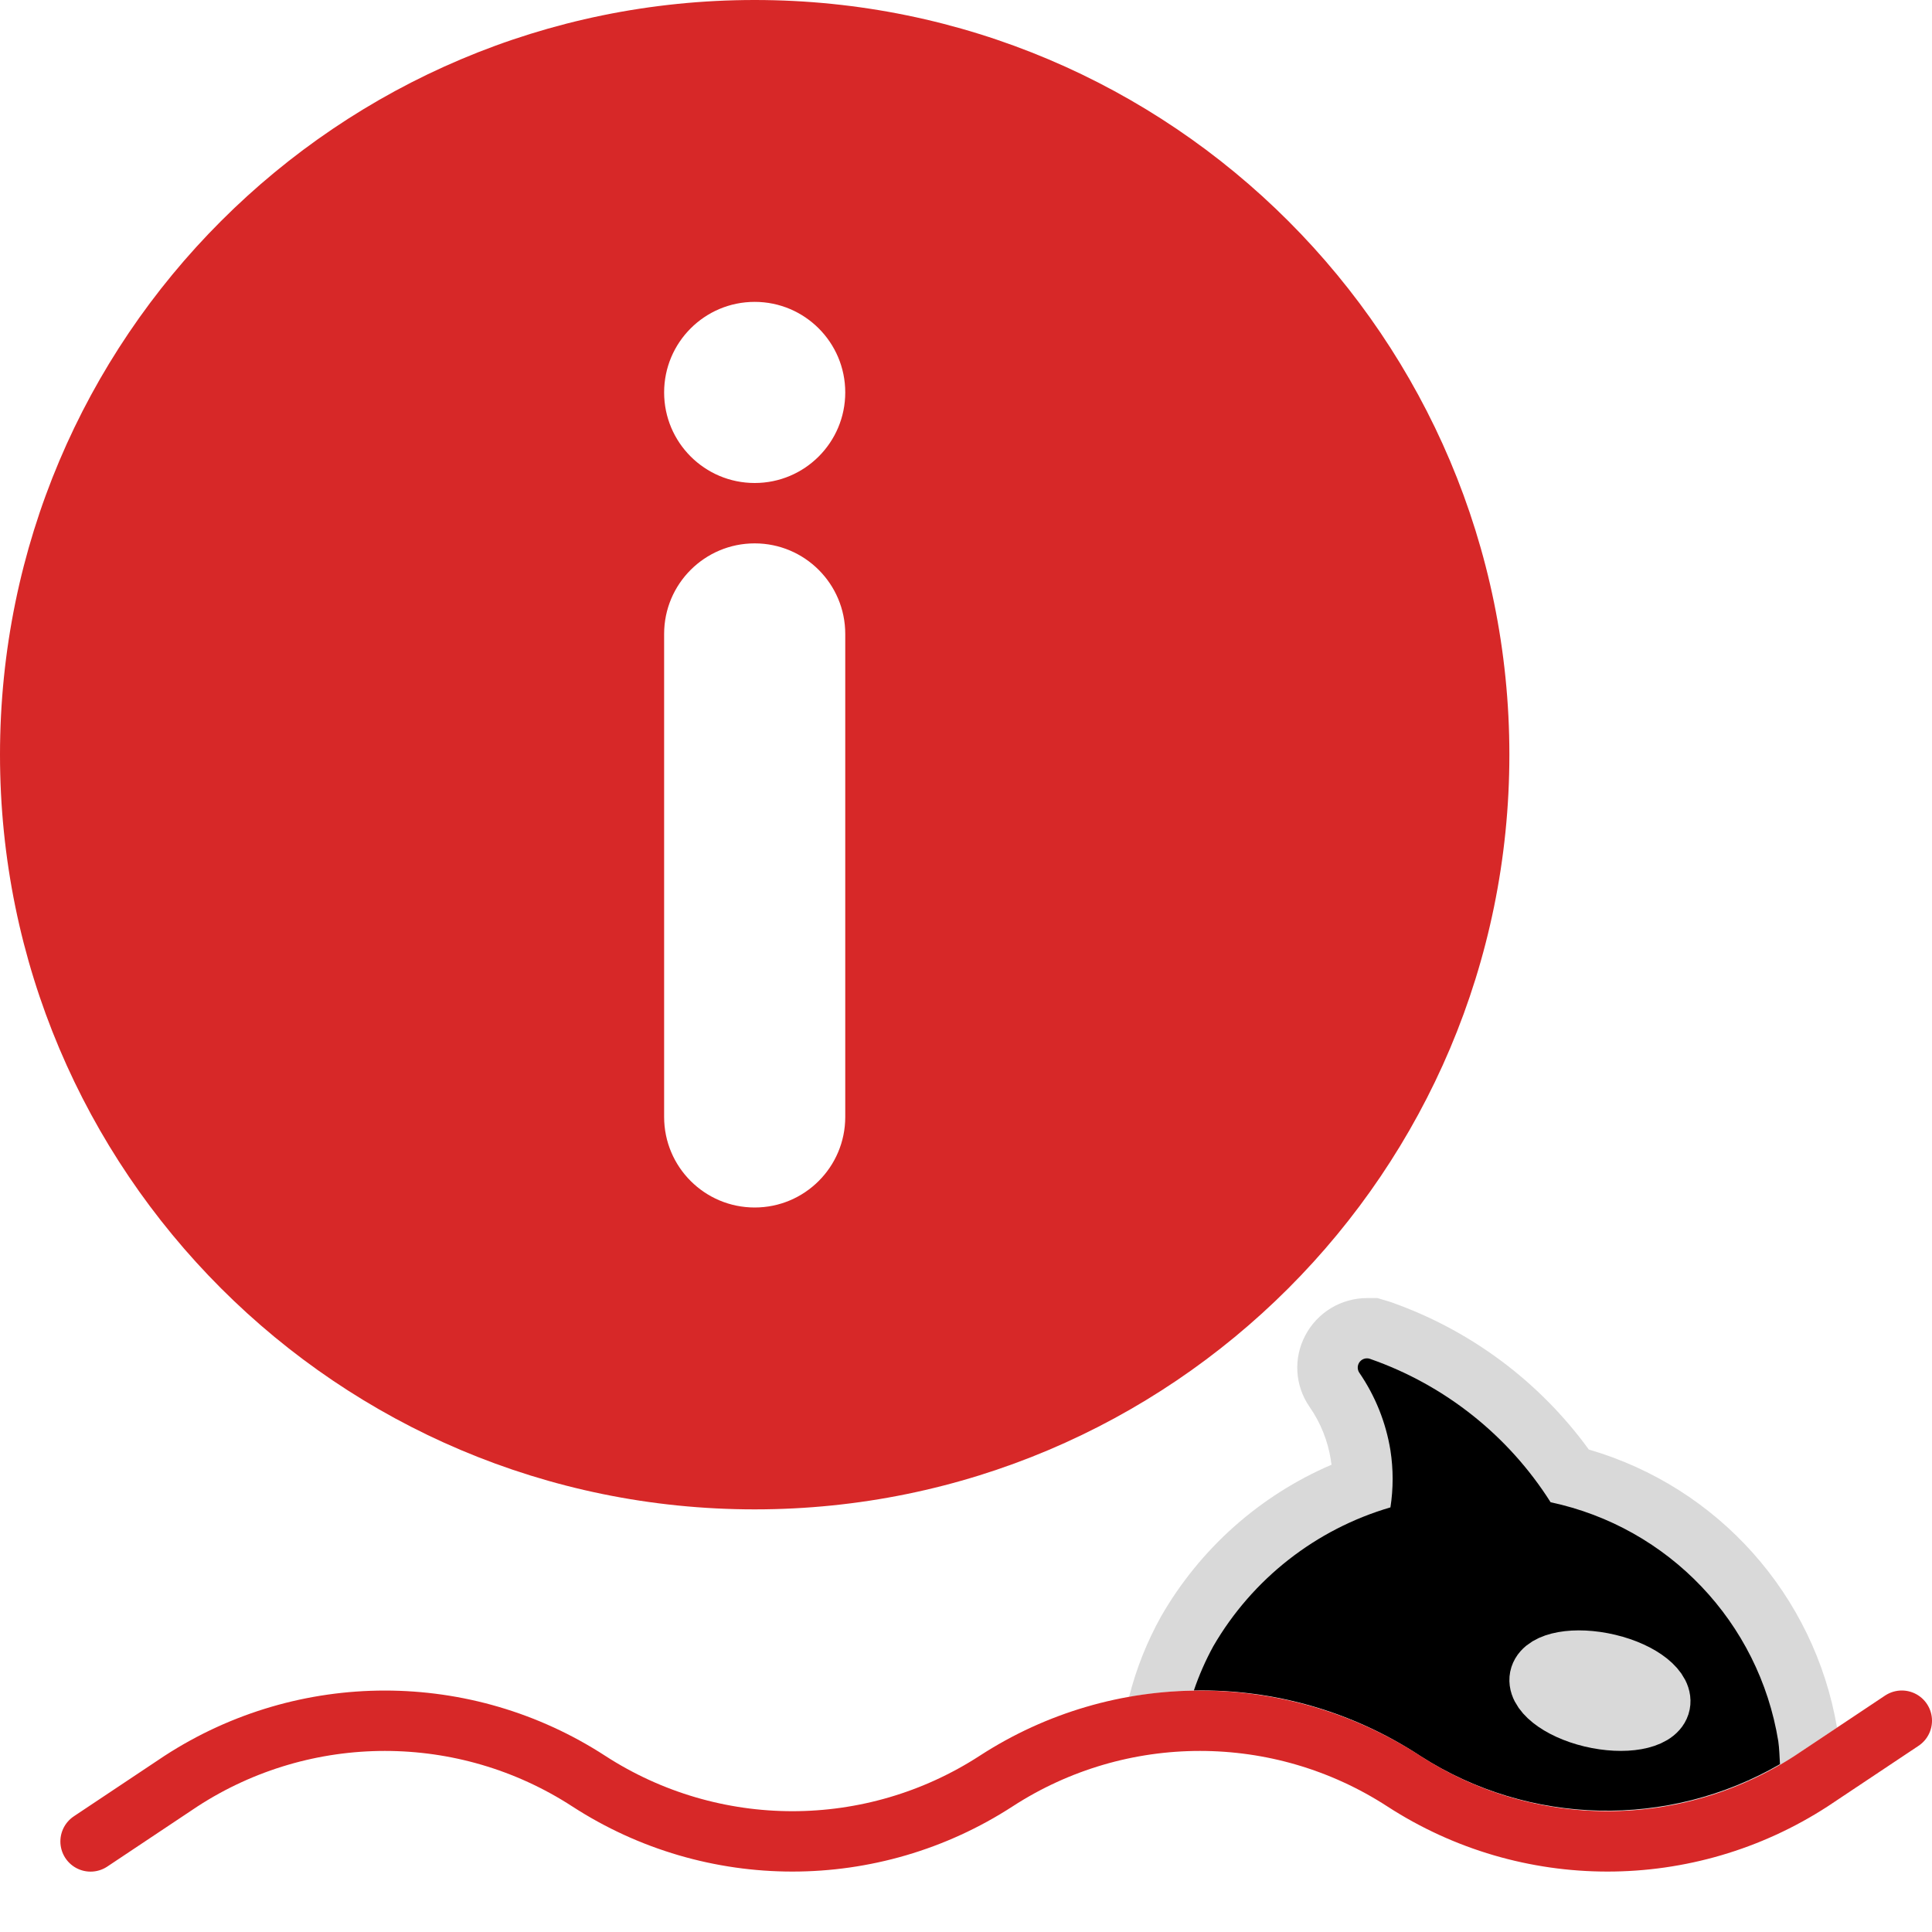
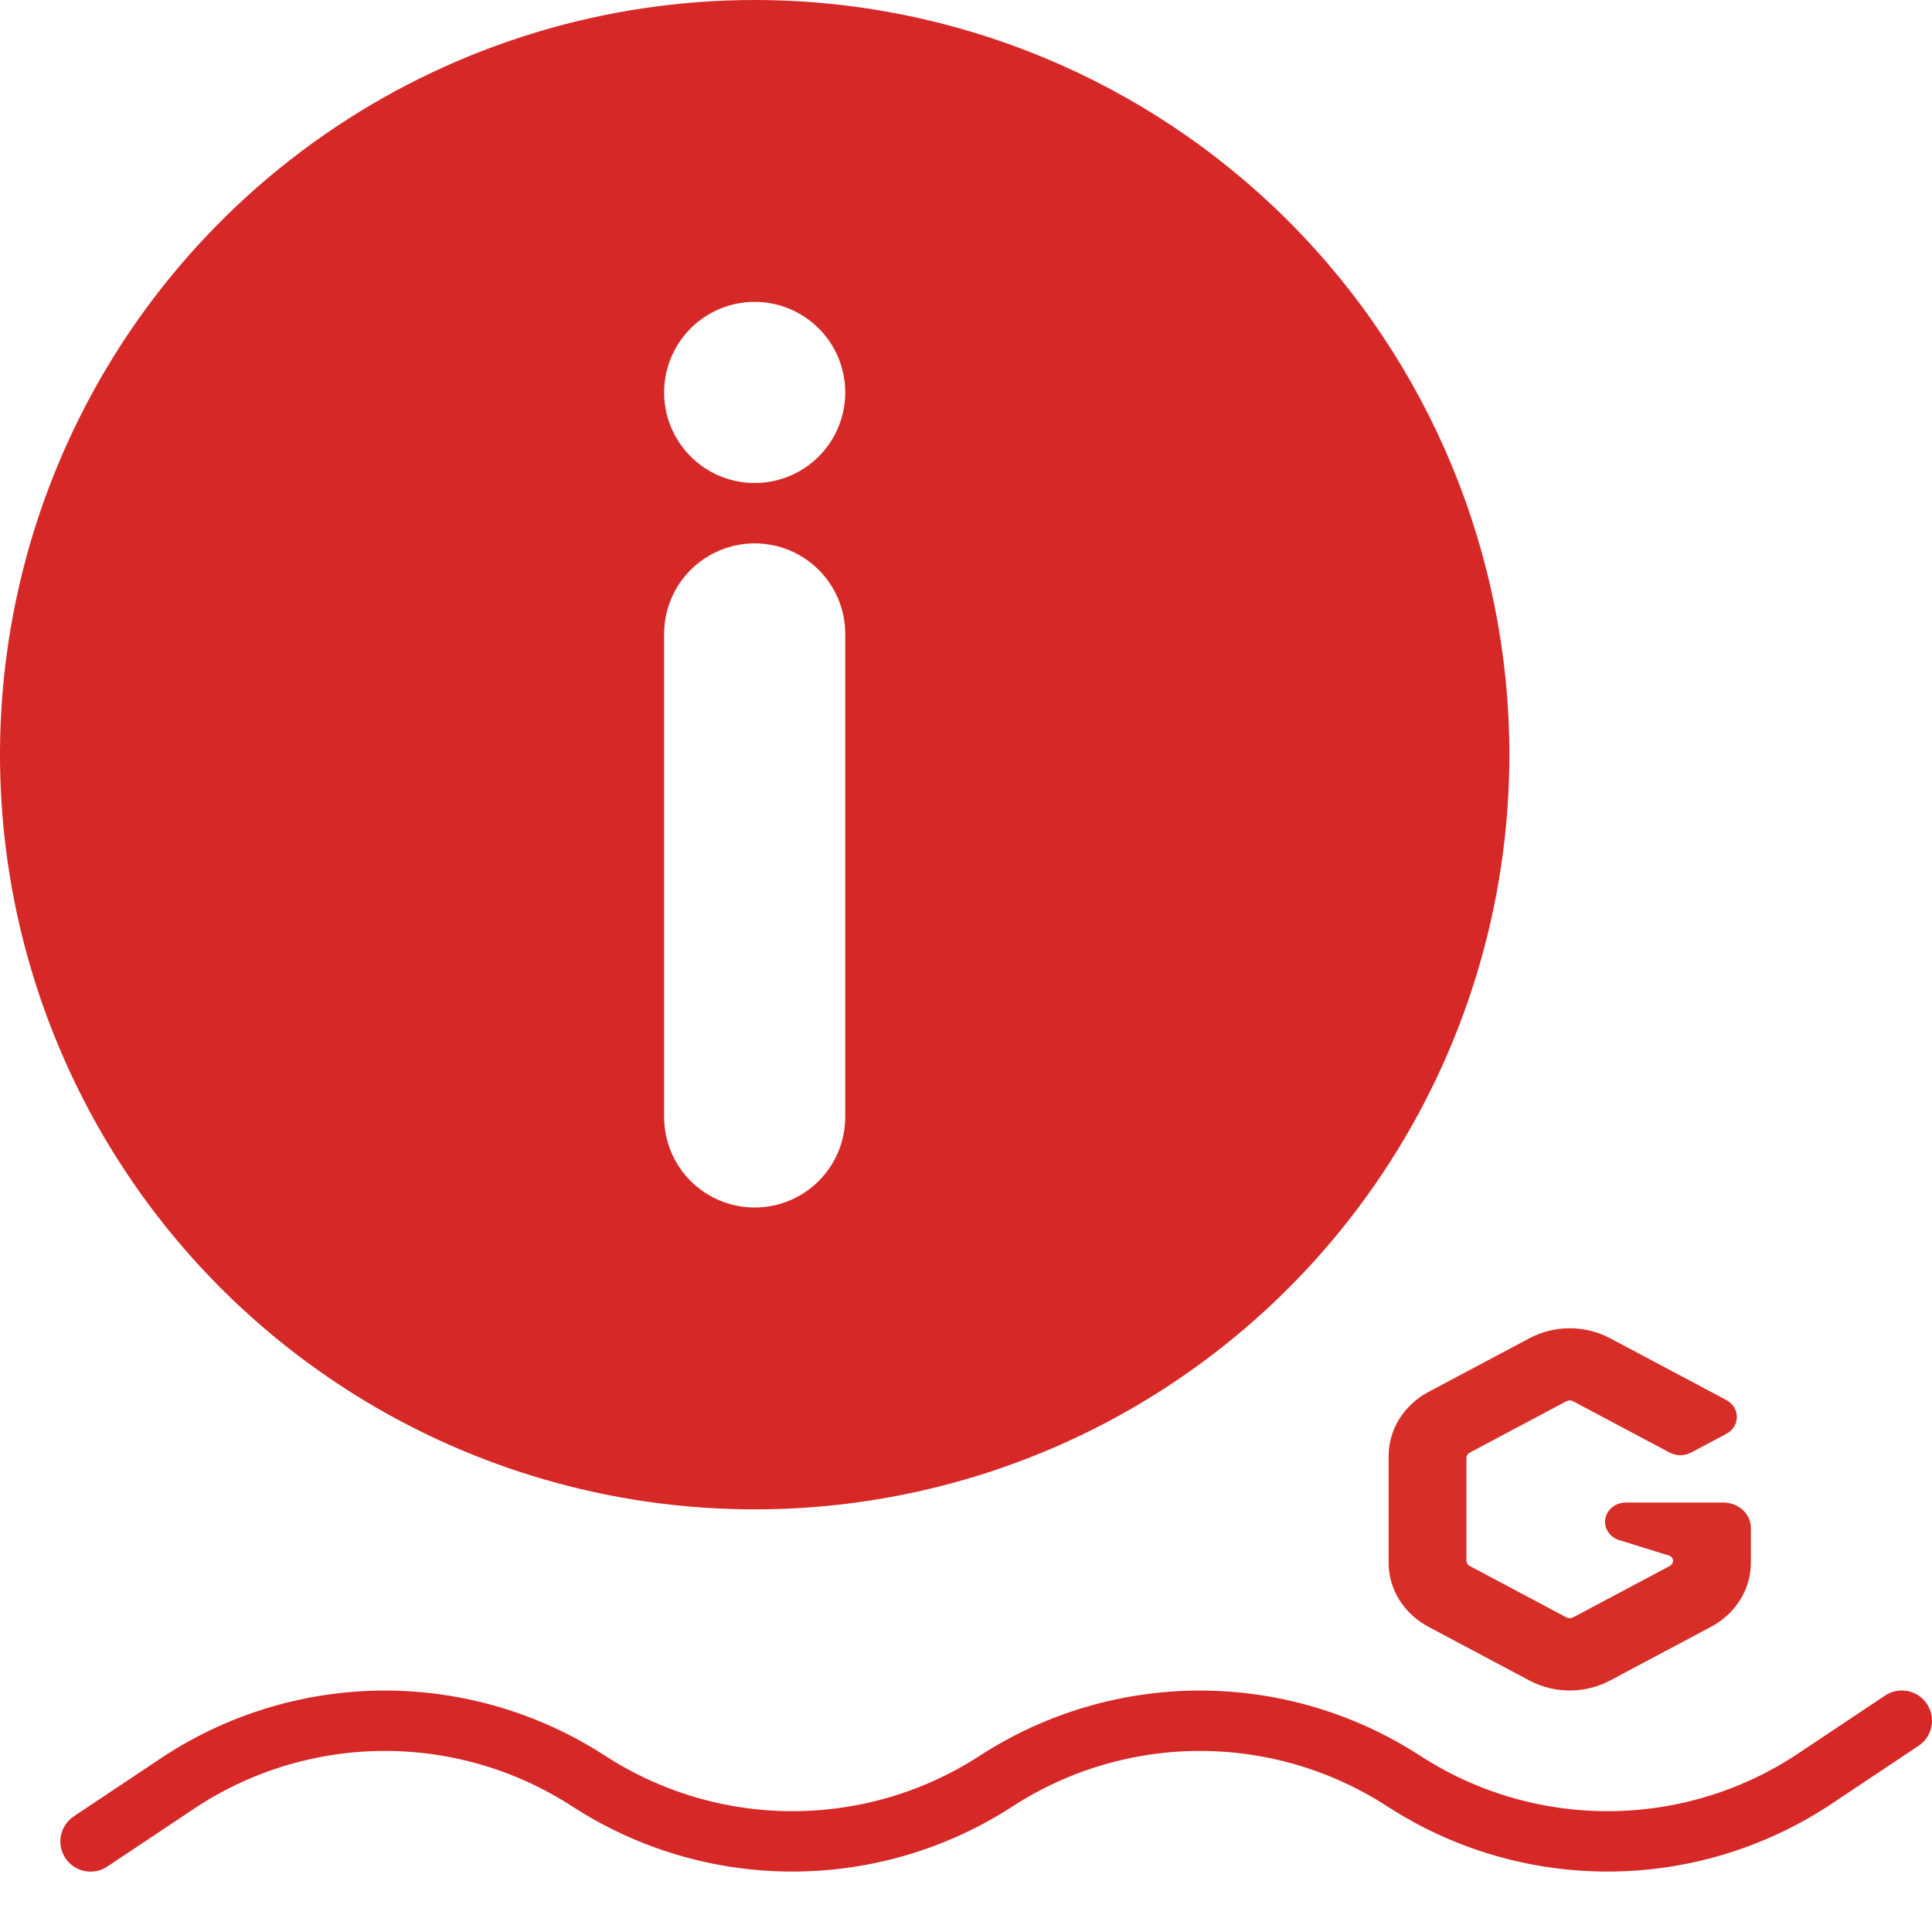
- <svg xmlns="http://www.w3.org/2000/svg" width="32" height="32" viewBox="0 0 32 32">
-   <path d="M23.527,29.084a5.722,5.722,0,0,0,6.2,0l.7-.469a5.816,5.816,0,0,0-4.111-4.606,6.871,6.871,0,0,0-3.285-2.444l-.216-.065h-.169a1.156,1.156,0,0,0-1.027.62,1.138,1.138,0,0,0,.07,1.18,2.116,2.116,0,0,1,.354.88c0,.026.008.053.012.08a5.972,5.972,0,0,0-2.824,2.513,5.511,5.511,0,0,0-.53,1.334A6.626,6.626,0,0,1,23.527,29.084Z" style="fill:#d9d9d9" />
-   <path d="M19.774,28a6.585,6.585,0,0,1,3.753,1.086,5.72,5.72,0,0,0,5.955.134c-.008-.127-.01-.254-.028-.38h0a4.84,4.84,0,0,0-3.771-3.958A5.8,5.8,0,0,0,22.7,22.51a.153.153,0,0,0-.188.223,3.165,3.165,0,0,1,.518,1.29,3.076,3.076,0,0,1,0,.944,5.022,5.022,0,0,0-2.934,2.3h0A4.611,4.611,0,0,0,19.774,28Z" />
-   <path d="M26.361,28.441c.546.13,1.052.039,1.129-.2s-.3-.546-.851-.677-1.052-.039-1.129.2S25.814,28.31,26.361,28.441Z" style="fill:#d9d9d9;stroke:#d9d9d9;stroke-miterlimit:10" />
-   <path d="M12.5,0A12.5,12.5,0,1,0,25,12.5,12.5,12.5,0,0,0,12.5,0Zm0,5A1.5,1.5,0,1,1,11,6.5,1.5,1.5,0,0,1,12.5,5ZM11,10.5a1.5,1.5,0,0,1,3,0v8a1.5,1.5,0,0,1-3,0Z" style="fill:#d72828" />
-   <path d="M1.5,30.5l1.5-1a6.2,6.2,0,0,1,6.75,0h0a6.2,6.2,0,0,0,6.75,0h0a6.2,6.2,0,0,1,6.75,0h0a6.2,6.2,0,0,0,6.75,0l1.5-1" style="fill:none;stroke:#d72828;stroke-linecap:round;stroke-linejoin:round" />
+ <svg xmlns="http://www.w3.org/2000/svg" width="32" height="32" viewBox="0 0 32 32" fill="none">
+   <path d="M12.5 0C10.028 0 7.611 0.733 5.555 2.107C3.5 3.48 1.898 5.432 0.952 7.716C0.005 10.001 -0.242 12.514 0.24 14.939C0.723 17.363 1.913 19.591 3.661 21.339C5.409 23.087 7.637 24.277 10.061 24.76C12.486 25.242 14.999 24.995 17.284 24.049C19.568 23.102 21.52 21.5 22.893 19.445C24.267 17.389 25 14.972 25 12.5C25 9.185 23.683 6.005 21.339 3.661C18.995 1.317 15.815 0 12.5 0ZM12.5 5C12.797 5 13.087 5.088 13.333 5.253C13.58 5.418 13.772 5.652 13.886 5.926C13.999 6.2 14.029 6.502 13.971 6.793C13.913 7.084 13.77 7.351 13.561 7.561C13.351 7.77 13.084 7.913 12.793 7.971C12.502 8.029 12.2 7.999 11.926 7.886C11.652 7.772 11.418 7.58 11.253 7.333C11.088 7.087 11 6.797 11 6.5C11 6.102 11.158 5.721 11.439 5.439C11.721 5.158 12.102 5 12.5 5ZM11 10.5C11 10.102 11.158 9.721 11.439 9.439C11.721 9.158 12.102 9 12.5 9C12.898 9 13.279 9.158 13.561 9.439C13.842 9.721 14 10.102 14 10.5V18.5C14 18.898 13.842 19.279 13.561 19.561C13.279 19.842 12.898 20 12.5 20C12.102 20 11.721 19.842 11.439 19.561C11.158 19.279 11 18.898 11 18.5V10.5Z" fill="#D72828" />
+   <path d="M1.5 30.5L3 29.5C4.005 28.848 5.177 28.501 6.375 28.501C7.573 28.501 8.745 28.848 9.75 29.5C10.755 30.152 11.927 30.499 13.125 30.499C14.323 30.499 15.495 30.152 16.5 29.5C17.505 28.848 18.677 28.501 19.875 28.501C21.073 28.501 22.245 28.848 23.25 29.5C24.255 30.152 25.427 30.499 26.625 30.499C27.823 30.499 28.995 30.152 30 29.5L31.5 28.5" stroke="#D72828" stroke-linecap="round" stroke-linejoin="round" />
+   <path d="M29 25.307V25.888C29 26.102 28.938 26.314 28.822 26.5C28.705 26.686 28.537 26.841 28.335 26.948L26.665 27.836C26.463 27.943 26.233 28 26 28C25.767 28 25.537 27.943 25.335 27.836L23.665 26.948C23.463 26.841 23.295 26.686 23.178 26.5C23.062 26.314 23 26.102 23 25.888V24.112C23 23.898 23.062 23.686 23.178 23.5C23.295 23.314 23.463 23.159 23.665 23.052L25.335 22.164C25.537 22.057 25.767 22 26 22C26.233 22 26.463 22.057 26.665 22.164L28.592 23.188C28.702 23.247 28.768 23.352 28.768 23.47C28.768 23.587 28.702 23.692 28.592 23.75L28.008 24.06C27.955 24.088 27.894 24.103 27.832 24.103C27.771 24.103 27.71 24.088 27.656 24.06L26.055 23.209C26.038 23.2 26.019 23.195 26 23.195C25.981 23.195 25.962 23.2 25.945 23.209L24.344 24.06C24.31 24.078 24.289 24.111 24.289 24.148V25.85C24.289 25.886 24.31 25.92 24.344 25.938L25.945 26.789C25.962 26.798 25.981 26.802 26 26.802C26.019 26.802 26.038 26.797 26.055 26.789L27.656 25.938C27.69 25.92 27.711 25.886 27.711 25.85V25.852C27.711 25.851 27.711 25.849 27.711 25.848C27.709 25.805 27.675 25.77 27.629 25.761L26.866 25.523C26.755 25.502 26.66 25.432 26.614 25.336C26.568 25.24 26.575 25.133 26.633 25.044C26.663 24.997 26.704 24.958 26.754 24.931C26.808 24.902 26.869 24.887 26.935 24.887H28.544C28.796 24.887 29 25.075 29 25.307L29 25.307Z" fill="#D72E28" />
</svg>
